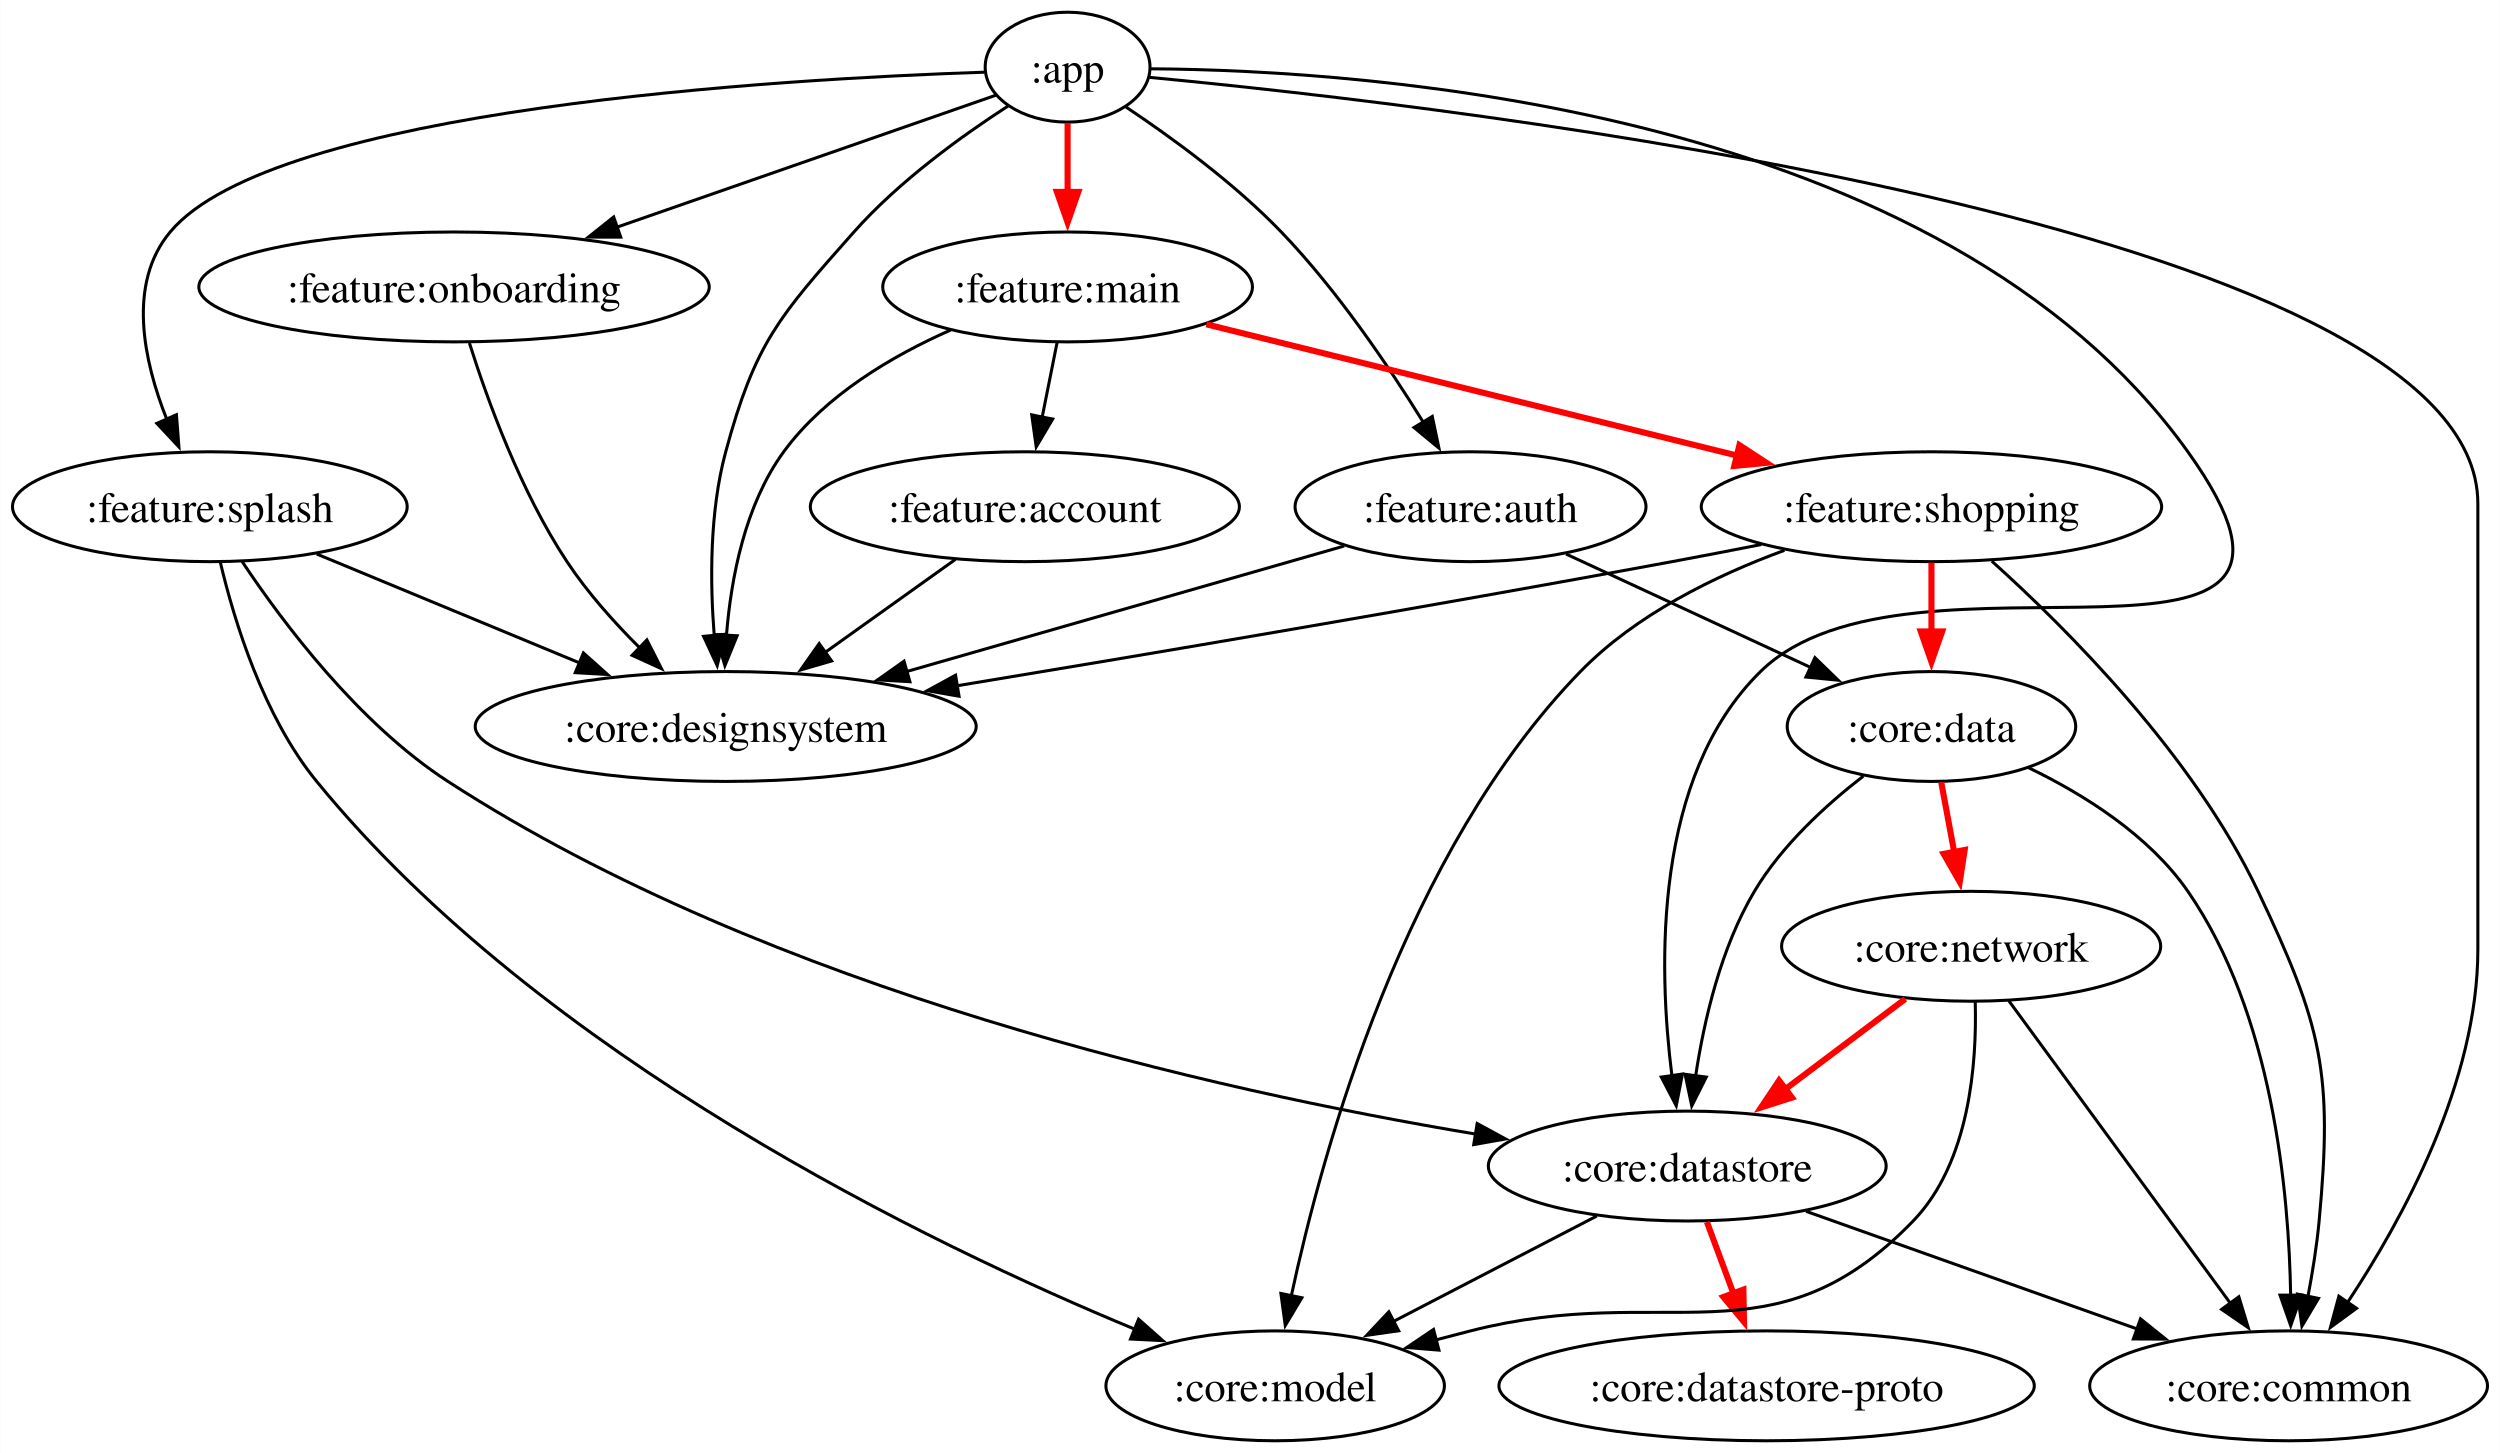
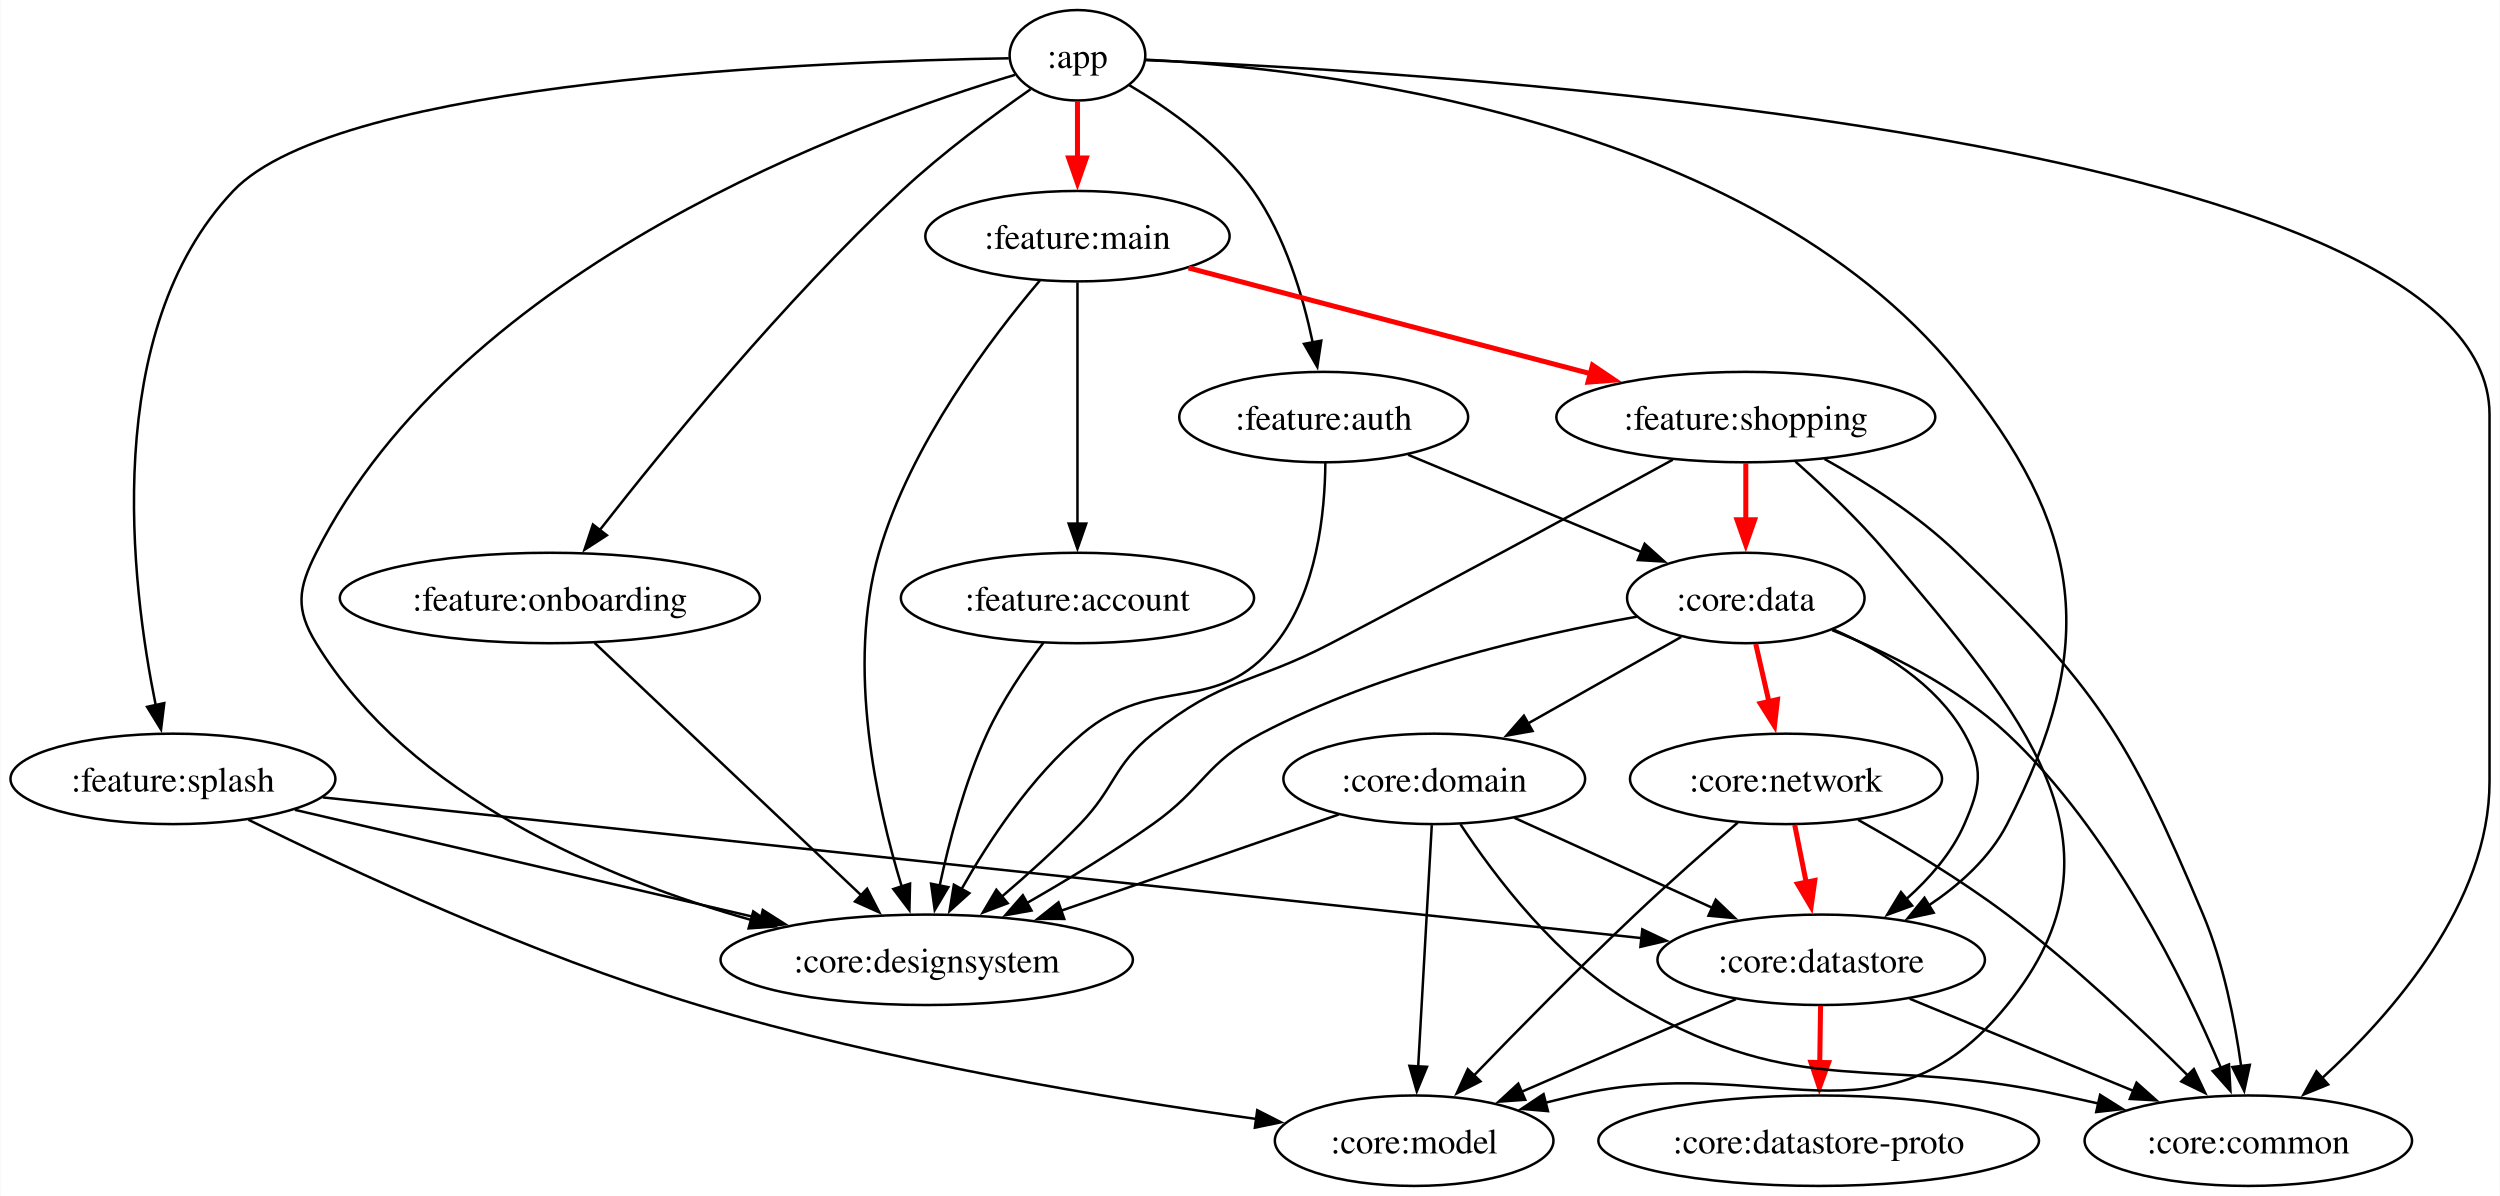
- <svg xmlns="http://www.w3.org/2000/svg" width="1092" height="476pt" viewBox="0 0 818.83 476">
+ <svg xmlns="http://www.w3.org/2000/svg" width="995pt" height="476pt" viewBox="0 0 994.66 476">
  <g class="graph">
-     <path fill="#fff" d="M0 476V0h818.83v476z" />
-     <g class="node" transform="translate(4 472)">
-       <ellipse cx="345.66" cy="-450" fill="none" stroke="#000" rx="27" ry="18" />
-       <text x="345.66" y="-444.95" font-family="Times,serif" font-size="14" text-anchor="middle">:app</text>
-     </g>
-     <g class="node" transform="translate(4 472)">
-       <ellipse cx="477.66" cy="-306" fill="none" stroke="#000" rx="57.49" ry="18" />
-       <text x="477.66" y="-300.95" font-family="Times,serif" font-size="14" text-anchor="middle">:feature:auth</text>
-     </g>
-     <g stroke="#000" class="edge">
-       <path fill="none" d="M368.78 35.06c14.86 9.91 35.46 24.89 50.88 40.94 18.28 19.02 35.11 43.86 46.61 62.47" />
-       <path d="m469.13 136.43 2.18 10.37-8.17-6.75z" />
-     </g>
-     <g class="node" transform="translate(4 472)">
-       <ellipse cx="64.66" cy="-306" fill="none" stroke="#000" rx="64.66" ry="18" />
-       <text x="64.66" y="-300.95" font-family="Times,serif" font-size="14" text-anchor="middle">:feature:splash</text>
-     </g>
-     <g stroke="#000" class="edge">
-       <path fill="none" d="M322.39 23.65C256.13 25.85 89.59 35.41 55.66 76c-14.13 16.9-8.74 42.21-1.05 61.52" />
-       <path d="m57.71 135.87.82 10.56-7.23-7.74z" />
-     </g>
-     <g class="node" transform="translate(4 472)">
-       <ellipse cx="144.66" cy="-378" fill="none" stroke="#000" rx="83.6" ry="18" />
-       <text x="144.66" y="-372.95" font-family="Times,serif" font-size="14" text-anchor="middle">:feature:onboarding</text>
-     </g>
-     <g stroke="#000" class="edge">
-       <path fill="none" d="M326.21 31.17c-30.26 10.54-83.81 29.19-124.22 43.26" />
-       <path d="m203.27 77.69-10.6-.02 8.29-6.59z" />
-     </g>
-     <g class="node" transform="translate(4 472)">
-       <ellipse cx="345.66" cy="-378" fill="none" stroke="#000" rx="60.56" ry="18" />
-       <text x="345.66" y="-372.95" font-family="Times,serif" font-size="14" text-anchor="middle">:feature:main</text>
-     </g>
-     <g stroke="red" stroke-width="2" class="edge">
-       <path fill="none" d="M349.66 40.3v24.16" />
-       <path fill="red" d="m353.16 62.87-3.5 10-3.5-10z" />
-     </g>
-     <g class="node" transform="translate(4 472)">
-       <ellipse cx="233.66" cy="-234" fill="none" stroke="#000" rx="82.06" ry="18" />
-       <text x="233.66" y="-228.95" font-family="Times,serif" font-size="14" text-anchor="middle">:core:designsystem</text>
-     </g>
-     <g stroke="#000" class="edge">
-       <path fill="none" d="M330.17 34.72c-15.06 9.73-35.75 24.63-50.51 41.28-24.58 27.72-32.33 36.24-42 72-5.31 19.63-5.16 42.61-3.76 60.29" />
-       <path d="m237.37 207.79-2.5 10.29-4.47-9.61z" />
-     </g>
-     <g class="node" transform="translate(4 472)">
-       <ellipse cx="745.66" cy="-18" fill="none" stroke="#000" rx="65.17" ry="18" />
-       <text x="745.66" y="-12.95" font-family="Times,serif" font-size="14" text-anchor="middle">:core:common</text>
-     </g>
-     <g stroke="#000" class="edge">
-       <path fill="none" d="M376.49 25.35C475.1 34.7 811.66 73.33 811.66 165v146c0 43.36-24.59 88.42-42.79 115.84" />
-       <path d="m771.91 428.6-8.55 6.27 2.77-10.23z" />
-     </g>
-     <g class="node" transform="translate(4 472)">
-       <ellipse cx="548.66" cy="-90" fill="none" stroke="#000" rx="65.17" ry="18" />
-       <text x="548.66" y="-84.95" font-family="Times,serif" font-size="14" text-anchor="middle">:core:datastore</text>
-     </g>
-     <g stroke="#000" class="edge">
-       <path fill="none" d="M376.95 22.54c70.54.48 259 12.71 339.71 125.46 62.53 87.35-91.09 24.02-140 72-35.07 34.4-33.58 96.33-29.01 132.53" />
-       <path d="m551.09 351.85-2.04 10.4-4.89-9.4z" />
-     </g>
-     <g stroke="#000" class="edge">
-       <path fill="none" d="M440.27 178.87c-39.36 11.3-98.98 28.4-143.36 41.13" />
-       <path d="m298 223.33-10.58-.61 8.65-6.12z" />
-     </g>
-     <g class="node" transform="translate(4 472)">
-       <ellipse cx="628.66" cy="-234" fill="none" stroke="#000" rx="47.26" ry="18" />
-       <text x="628.66" y="-228.95" font-family="Times,serif" font-size="14" text-anchor="middle">:core:data</text>
-     </g>
-     <g stroke="#000" class="edge">
-       <path fill="none" d="M512.95 181.5c23.28 10.8 55.22 25.6 80.25 37.21" />
-       <path d="m594.49 215.45 7.6 7.38-10.55-1.03z" />
-     </g>
-     <g stroke="#000" class="edge">
-       <path fill="none" d="M103.68 181.5c24.92 10.33 58.71 24.32 86.12 35.68" />
-       <path d="m191.04 213.9 7.9 7.06-10.57-.59z" />
-     </g>
-     <g stroke="#000" class="edge">
-       <path fill="none" d="M79.23 183.95c13.34 20.04 38.12 53.06 67.43 72.05 105.92 68.63 251.66 101.36 336.65 115.52" />
-       <path d="m483.83 368.06 9.31 5.06-10.43 1.85z" />
-     </g>
-     <g class="node" transform="translate(4 472)">
-       <ellipse cx="413.66" cy="-18" fill="none" stroke="#000" rx="55.45" ry="18" />
-       <text x="413.66" y="-12.95" font-family="Times,serif" font-size="14" text-anchor="middle">:core:model</text>
-     </g>
-     <g stroke="#000" class="edge">
-       <path fill="none" d="M72.13 184.35c4.55 19.22 14.09 50.31 31.53 71.65 73.82 90.35 200.57 151.54 268.25 179.55" />
-       <path d="m372.91 432.17 7.94 7.02-10.58-.53z" />
-     </g>
-     <g stroke="#000" class="edge">
-       <path fill="none" d="M153.69 112.36c5.89 18.67 16.82 48.76 31.97 71.64 6.67 10.08 15.43 19.88 23.85 28.26" />
-       <path d="m211.83 209.63 4.81 9.45-9.65-4.39z" />
-     </g>
-     <g stroke="#000" class="edge">
-       <path fill="none" d="M311.36 108.11c-19.21 8.49-41.21 21.44-54.7 39.89-12.7 17.36-17.27 41.44-18.76 60.17" />
-       <path d="m241.4 208.27-4.01 9.8-2.98-10.17z" />
-     </g>
-     <g class="node" transform="translate(4 472)">
-       <ellipse cx="331.66" cy="-306" fill="none" stroke="#000" rx="70.29" ry="18" />
-       <text x="331.66" y="-300.95" font-family="Times,serif" font-size="14" text-anchor="middle">:feature:account</text>
-     </g>
-     <g stroke="#000" class="edge">
-       <path fill="none" d="M346.2 112.3c-1.48 7.38-3.24 16.18-4.89 24.45" />
-       <path d="m344.77 137.29-5.39 9.12-1.47-10.49z" />
-     </g>
-     <g class="node" transform="translate(4 472)">
-       <ellipse cx="628.66" cy="-306" fill="none" stroke="#000" rx="75.41" ry="18" />
-       <text x="628.66" y="-300.95" font-family="Times,serif" font-size="14" text-anchor="middle">:feature:shopping</text>
-     </g>
-     <g stroke="red" stroke-width="2" class="edge">
-       <path fill="none" d="M395.13 106.25c47.55 11.76 122.5 30.3 175.48 43.4" />
-       <path fill="red" d="m569.75 145.83 8.87 5.8-10.55 1z" />
-     </g>
-     <g stroke="#000" class="edge">
-       <path fill="none" d="M591.58 396.83c31.16 11.07 75.07 26.68 108.71 38.63" />
-       <path d="m701.14 432.05 8.25 6.64-10.59-.05z" />
-     </g>
-     <g class="node" transform="translate(4 472)">
-       <ellipse cx="574.66" cy="-18" fill="none" stroke="#000" rx="87.69" ry="18" />
-       <text x="574.66" y="-12.95" font-family="Times,serif" font-size="14" text-anchor="middle">:core:datastore-proto</text>
-     </g>
-     <g stroke="red" stroke-width="2" class="edge">
-       <path fill="none" d="M559.09 400.3c2.8 7.55 6.15 16.58 9.29 25.02" />
-       <path fill="red" d="m571.05 422.47.2 10.59-6.76-8.16z" />
-     </g>
-     <g stroke="#000" class="edge">
-       <path fill="none" d="M523.03 398.36c-19.61 10.17-45.52 23.61-66.75 34.61" />
-       <path d="m458.12 435.96-10.49 1.5 7.27-7.71z" />
-     </g>
-     <g stroke="#000" class="edge">
-       <path fill="none" d="M664.41 251.48c18.04 8.7 39.5 22.08 52.25 40.52 27.73 40.1 33.14 98.38 33.68 132.72" />
-       <path d="m753.84 424.28-3.49 10.01-3.51-10z" />
-     </g>
-     <g stroke="#000" class="edge">
-       <path fill="none" d="M610.35 254.24c-12.27 9.5-26.77 22.75-35.69 37.76-10.96 18.43-16.48 42.11-19.24 60.41" />
-       <path d="m558.89 352.85-4.76 9.46-2.18-10.36z" />
-     </g>
-     <g class="node" transform="translate(4 472)">
-       <ellipse cx="641.66" cy="-162" fill="none" stroke="#000" rx="62.1" ry="18" />
-       <text x="641.66" y="-156.95" font-family="Times,serif" font-size="14" text-anchor="middle">:core:network</text>
-     </g>
-     <g stroke="red" stroke-width="2" class="edge">
-       <path fill="none" d="M635.87 256.3c1.37 7.38 3.01 16.18 4.54 24.45" />
-       <path fill="red" d="m643.54 278.45-1.61 10.47-5.27-9.19z" />
-     </g>
-     <g stroke="#000" class="edge">
-       <path fill="none" d="M658 327.85c17.98 24.55 51.54 70.38 72.68 99.24" />
-       <path d="m733.36 424.82 3.08 10.13-8.73-6z" />
-     </g>
-     <g stroke="red" stroke-width="2" class="edge">
-       <path fill="none" d="M624.09 327.24c-12.12 9.12-27.45 20.66-40.8 30.7" />
-       <path fill="red" d="m586.95 359.57-10.1 3.22 5.89-8.81z" />
-     </g>
-     <g stroke="#000" class="edge">
-       <path fill="none" d="M647 328.2c.56 19.97-1.78 52.61-20.34 71.8-46.17 47.72-80.69 19.48-145 36-3.73.96-7.59 1.96-11.46 2.97" />
-       <path d="m471.31 442.3-10.56-.85 8.79-5.92z" />
-     </g>
-     <g stroke="#000" class="edge">
-       <path fill="none" d="M312.93 183.24c-12.68 9.05-28.69 20.49-42.69 30.48" />
-       <path d="m272.35 216.52-10.17 2.97 6.1-8.66z" />
-     </g>
-     <g stroke="#000" class="edge">
-       <path fill="none" d="M576.92 178.38c-9.74 1.92-19.79 3.86-29.26 5.62-79.89 14.82-171.66 30.32-234.49 40.7" />
-       <path d="m314.1 228.09-10.44-1.82 9.3-5.08z" />
-     </g>
-     <g stroke="#000" class="edge">
-       <path fill="none" d="M652.42 183.82c24.62 22.15 66.03 63.54 87.24 108.18 20.95 44.09 24.54 59.4 20 108-.76 8.14-2.17 16.9-3.69 24.9" />
-       <path d="m759.45 425.35-5.43 9.1-1.43-10.5z" />
-     </g>
-     <g stroke="red" stroke-width="2" class="edge">
-       <path fill="none" d="M632.66 184.3v24.16" />
-       <path fill="red" d="m636.16 206.87-3.5 10-3.5-10z" />
-     </g>
-     <g stroke="#000" class="edge">
-       <path fill="none" d="M584.5 180.29c-22.68 8.31-48.67 21.05-66.84 39.71-57.62 59.16-84.49 156.74-94.74 204.66" />
-       <path d="m426.4 425.14-5.43 9.1-1.43-10.5z" />
+     <path fill="#fff" d="M0 476V0h994.66v476z" />
+     <g class="node" transform="translate(4 472)">
+       <ellipse cx="424.66" cy="-450" fill="none" stroke="#000" rx="27" ry="18" />
+       <text x="424.66" y="-444.95" font-family="Times,serif" font-size="14" text-anchor="middle">:app</text>
+     </g>
+     <g class="node" transform="translate(4 472)">
+       <ellipse cx="522.66" cy="-306" fill="none" stroke="#000" rx="57.49" ry="18" />
+       <text x="522.66" y="-300.95" font-family="Times,serif" font-size="14" text-anchor="middle">:feature:auth</text>
+     </g>
+     <g stroke="#000" class="edge">
+       <path fill="none" d="M449.22 33.87c15.66 9.26 36.62 23.94 49.44 42.13 12.63 17.92 19.73 41.77 23.62 60.27" />
+       <path d="m525.71 135.58-1.59 10.47-5.29-9.18z" />
+     </g>
+     <g class="node" transform="translate(4 472)">
+       <ellipse cx="64.66" cy="-162" fill="none" stroke="#000" rx="64.66" ry="18" />
+       <text x="64.66" y="-156.95" font-family="Times,serif" font-size="14" text-anchor="middle">:feature:splash</text>
+     </g>
+     <g stroke="#000" class="edge">
+       <path fill="none" d="M401.32 23.2C328.91 24.35 134.75 31.58 92.66 76 39.82 131.77 51.9 232.12 61.85 280.88" />
+       <path d="m65.21 279.84-1.29 10.52-5.55-9.03z" />
+     </g>
+     <g class="node" transform="translate(4 472)">
+       <ellipse cx="214.66" cy="-234" fill="none" stroke="#000" rx="83.6" ry="18" />
+       <text x="214.66" y="-228.95" font-family="Times,serif" font-size="14" text-anchor="middle">:feature:onboarding</text>
+     </g>
+     <g stroke="#000" class="edge">
+       <path fill="none" d="M410 35.53C395.4 45.7 374.92 60.8 358.66 76c-46.8 43.74-94.26 101.85-120.13 134.96" />
+       <path d="m241.35 213.04-8.9 5.76 3.36-10.05z" />
+     </g>
+     <g class="node" transform="translate(4 472)">
+       <ellipse cx="424.66" cy="-378" fill="none" stroke="#000" rx="60.56" ry="18" />
+       <text x="424.66" y="-372.95" font-family="Times,serif" font-size="14" text-anchor="middle">:feature:main</text>
+     </g>
+     <g stroke="red" stroke-width="2" class="edge">
+       <path fill="none" d="M428.66 40.3v24.16" />
+       <path fill="red" d="m432.16 62.87-3.5 10-3.5-10z" />
+     </g>
+     <g class="node" transform="translate(4 472)">
+       <ellipse cx="364.66" cy="-90" fill="none" stroke="#000" rx="82.06" ry="18" />
+       <text x="364.66" y="-84.95" font-family="Times,serif" font-size="14" text-anchor="middle">:core:designsystem</text>
+     </g>
+     <g stroke="#000" class="edge">
+       <path fill="none" d="M403.81 29.79C342.21 48.17 183.33 105.38 125.66 220c-7.19 14.29-8.34 22.34 0 36 37.43 61.35 115.65 93.86 173.28 110.19" />
+       <path d="m299.62 362.74 8.73 6.01-10.57.75z" />
+     </g>
+     <g class="node" transform="translate(4 472)">
+       <ellipse cx="890.66" cy="-18" fill="none" stroke="#000" rx="65.17" ry="18" />
+       <text x="890.66" y="-12.95" font-family="Times,serif" font-size="14" text-anchor="middle">:core:common</text>
+     </g>
+     <g stroke="#000" class="edge">
+       <path fill="none" d="M455.76 23.94c112.27 4.6 534.9 29.35 534.9 141.06v146c0 48.27-38.55 92.39-66.79 118.23" />
+       <path d="m926.43 431.63-9.81 4.01 5.17-9.25z" />
+     </g>
+     <g class="node" transform="translate(4 472)">
+       <ellipse cx="720.66" cy="-90" fill="none" stroke="#000" rx="65.17" ry="18" />
+       <text x="720.66" y="-84.95" font-family="Times,serif" font-size="14" text-anchor="middle">:core:datastore</text>
+     </g>
+     <g stroke="#000" class="edge">
+       <path fill="none" d="M455.83 23.74C522.66 27.14 695.6 45.89 778.66 148c50.79 62.44 56.78 108.41 20 180-6.91 13.44-18.98 24.24-31.39 32.49" />
+       <path d="m769.43 363.26-10.35 2.25 6.69-8.21z" />
+     </g>
+     <g stroke="#000" class="edge">
+       <path fill="none" d="M527.32 184.3c-.16 19.47-3.24 51.05-19.66 71.7-23.52 29.57-48.1 11.67-77 36-20.42 17.19-37.24 42.63-48.18 61.92" />
+       <path d="m385.62 355.48-7.87 7.1 1.72-10.46z" />
+     </g>
+     <g class="node" transform="translate(4 472)">
+       <ellipse cx="690.66" cy="-234" fill="none" stroke="#000" rx="47.26" ry="18" />
+       <text x="690.66" y="-228.95" font-family="Times,serif" font-size="14" text-anchor="middle">:core:data</text>
+     </g>
+     <g stroke="#000" class="edge">
+       <path fill="none" d="M560.25 181c26.75 11.14 64.31 26.79 92.93 38.72" />
+       <path d="m654.39 216.43 7.89 7.08-10.58-.62z" />
+     </g>
+     <g stroke="#000" class="edge">
+       <path fill="none" d="M117.19 322.32c50.45 11.78 129.73 30.27 185.76 43.35" />
+       <path d="m303.42 362.18 8.94 5.68-10.53 1.14z" />
+     </g>
+     <g stroke="#000" class="edge">
+       <path fill="none" d="M128.32 317.37c120.95 12.9 394.57 42.1 524.83 56" />
+       <path d="m653.46 369.88 9.57 4.54-10.31 2.42z" />
+     </g>
+     <g class="node" transform="translate(4 472)">
+       <ellipse cx="558.66" cy="-18" fill="none" stroke="#000" rx="55.45" ry="18" />
+       <text x="558.66" y="-12.95" font-family="Times,serif" font-size="14" text-anchor="middle">:core:model</text>
+     </g>
+     <g stroke="#000" class="edge">
+       <path fill="none" d="M98.69 326.27c39.91 19.71 113.09 53.84 178.97 73.73 74.86 22.6 163.85 37.29 222.23 45.35" />
+       <path d="m500.21 441.86 9.44 4.81-10.38 2.13z" />
+     </g>
+     <g stroke="#000" class="edge">
+       <path fill="none" d="m236.45 255.85 106.41 100.73" />
+       <path d="m344.93 353.72 4.86 9.41-9.67-4.33z" />
+     </g>
+     <g stroke="#000" class="edge">
+       <path fill="none" d="M413.69 111.66c-19.21 22.62-51.54 65.19-64.03 108.34-13.11 45.27-.94 100.19 9.04 132.78" />
+       <path d="m362.03 351.68-.26 10.59-6.4-8.44z" />
+     </g>
+     <g class="node" transform="translate(4 472)">
+       <ellipse cx="424.66" cy="-234" fill="none" stroke="#000" rx="70.29" ry="18" />
+       <text x="424.66" y="-228.95" font-family="Times,serif" font-size="14" text-anchor="middle">:feature:account</text>
+     </g>
+     <g stroke="#000" class="edge">
+       <path fill="none" d="M428.66 112.41v96.17" />
+       <path d="m432.16 208.38-3.5 10-3.5-10z" />
+     </g>
+     <g class="node" transform="translate(4 472)">
+       <ellipse cx="690.66" cy="-306" fill="none" stroke="#000" rx="75.41" ry="18" />
+       <text x="690.66" y="-300.95" font-family="Times,serif" font-size="14" text-anchor="middle">:feature:shopping</text>
+     </g>
+     <g stroke="red" stroke-width="2" class="edge">
+       <path fill="none" d="M472.88 106.64c44.13 11.61 112.26 29.54 161.37 42.46" />
+       <path fill="red" d="m633.65 145.33 8.78 5.93-10.56.83z" />
+     </g>
+     <g stroke="#000" class="edge">
+       <path fill="none" d="M759.88 397.5c25.87 10.66 61.24 25.22 89.26 36.76" />
+       <path d="m850.17 430.89 7.91 7.05-10.58-.57z" />
+     </g>
+     <g class="node" transform="translate(4 472)">
+       <ellipse cx="719.66" cy="-18" fill="none" stroke="#000" rx="87.69" ry="18" />
+       <text x="719.66" y="-12.95" font-family="Times,serif" font-size="14" text-anchor="middle">:core:datastore-proto</text>
+     </g>
+     <g stroke="red" stroke-width="2" class="edge">
+       <path fill="none" d="M724.41 400.3c-.1 7.29-.23 15.97-.34 24.16" />
+       <path fill="red" d="m727.59 422.92-3.64 9.95-3.36-10.05z" />
+     </g>
+     <g stroke="#000" class="edge">
+       <path fill="none" d="M690.7 397.67c-24.79 10.72-58.58 25.31-85.22 36.83" />
+       <path d="m606.88 437.71-10.57.75 7.79-7.18z" />
+     </g>
+     <g stroke="#000" class="edge">
+       <path fill="none" d="M651.3 245.43c-40.46 7.24-101.62 21.42-149.64 46.57-22.08 11.57-22.64 21.63-43 36-15.95 11.26-34.4 22.42-50.43 31.58" />
+       <path d="m410.36 362.39-10.43 1.87 6.99-7.96z" />
+     </g>
+     <g stroke="#000" class="edge">
+       <path fill="none" d="M729.01 250.8c21.84 8.79 49.67 22.51 69.65 41.2 41.06 38.42 70.43 98.33 85.18 133.21" />
+       <path d="m886.97 423.62.57 10.58-7.04-7.92z" />
+     </g>
+     <g stroke="#000" class="edge">
+       <path fill="none" d="M729.4 250.5c19.08 8.31 41.08 21.61 52.26 41.5 7.83 13.95 6.39 21.33 0 36-4.99 11.45-13.81 21.55-23.04 29.77" />
+       <path d="m760.86 360.45-9.94 3.65 5.5-9.06z" />
+     </g>
+     <g class="node" transform="translate(4 472)">
+       <ellipse cx="706.66" cy="-162" fill="none" stroke="#000" rx="62.1" ry="18" />
+       <text x="706.66" y="-156.95" font-family="Times,serif" font-size="14" text-anchor="middle">:core:network</text>
+     </g>
+     <g stroke="red" stroke-width="2" class="edge">
+       <path fill="none" d="M698.61 256.3c1.69 7.38 3.7 16.18 5.59 24.45" />
+       <path fill="red" d="m707.26 278.42-1.19 10.52-5.64-8.96z" />
+     </g>
+     <g class="node" transform="translate(4 472)">
+       <ellipse cx="566.66" cy="-162" fill="none" stroke="#000" rx="60.05" ry="18" />
+       <text x="566.66" y="-156.95" font-family="Times,serif" font-size="14" text-anchor="middle">:core:domain</text>
+     </g>
+     <g stroke="#000" class="edge">
+       <path fill="none" d="M668.97 253.5c-17.64 9.96-41.34 23.34-61.04 34.46" />
+       <path d="m609.79 290.93-10.43 1.87 6.98-7.96z" />
+     </g>
+     <g stroke="#000" class="edge">
+       <path fill="none" d="M739.35 326.3c17.69 9.9 40.49 23.55 59.31 37.7 26.15 19.66 53.24 45.36 71.95 64.08" />
+       <path d="m872.98 425.49 4.54 9.58-9.52-4.65z" />
+     </g>
+     <g stroke="red" stroke-width="2" class="edge">
+       <path fill="none" d="M714.12 328.3c1.47 7.38 3.23 16.18 4.89 24.45" />
+       <path fill="red" d="m722.11 350.44-1.47 10.49-5.39-9.12z" />
+     </g>
+     <g stroke="#000" class="edge">
+       <path fill="none" d="M691.45 327.39c-11.92 10.31-27.46 24.01-40.79 36.61-22.26 21.04-46.68 45.89-64.14 63.97" />
+       <path d="m589.05 430.39-9.45 4.78 4.41-9.63z" />
+     </g>
+     <g stroke="#000" class="edge">
+       <path fill="none" d="M532.66 324.17c-31.27 10.84-75.98 26.33-110.81 38.4" />
+       <path d="m423.4 365.73-10.59-.03 8.3-6.58z" />
+     </g>
+     <g stroke="#000" class="edge">
+       <path fill="none" d="M581.08 328.04c13.45 20.45 38.81 54.2 69.58 71.96 66.88 38.62 94.58 19.35 170 36 4.63 1.02 9.43 2.09 14.24 3.18" />
+       <path d="m835.67 435.76 8.98 5.63-10.53 1.2z" />
+     </g>
+     <g stroke="#000" class="edge">
+       <path fill="none" d="M602.57 325.5c22.82 10.38 53.79 24.46 78.83 35.84" />
+       <path d="m682.69 358.08 7.66 7.33-10.55-.96z" />
+     </g>
+     <g stroke="#000" class="edge">
+       <path fill="none" d="M569.68 328.41c-1.35 23.98-3.8 67.45-5.42 96.17" />
+       <path d="m567.76 424.59-4.05 9.79-2.93-10.18z" />
+     </g>
+     <g stroke="#000" class="edge">
+       <path fill="none" d="M415.11 255.79c-7.52 10.02-16.52 23.27-22.45 36.21-8.88 19.36-15.01 42.64-18.86 60.53" />
+       <path d="m377.26 353.09-5.41 9.11-1.45-10.49z" />
+     </g>
+     <g stroke="#000" class="edge">
+       <path fill="none" d="M665.57 182.98c-32.87 17.99-88.04 47.98-135.91 73.02-31.35 16.4-43.51 13.73-71 36-15.96 12.93-14.75 21.2-29 36-9.64 10-20.94 20.19-31.19 28.93" />
+       <path d="m400.88 359.48-9.91 3.75 5.41-9.11z" />
+     </g>
+     <g stroke="#000" class="edge">
+       <path fill="none" d="M725.96 182.67c16.8 9.37 37.2 22.36 52.7 37.33 55.68 53.78 67.95 72.65 98 144 8.1 19.24 12.64 42.39 15.13 60.26" />
+       <path d="m895.26 423.82-2.24 10.35-4.71-9.49z" />
+     </g>
+     <g stroke="red" stroke-width="2" class="edge">
+       <path fill="none" d="M694.66 184.3v24.16" />
+       <path fill="red" d="m698.16 206.87-3.5 10-3.5-10z" />
+     </g>
+     <g stroke="#000" class="edge">
+       <path fill="none" d="M714.38 183.68c11.23 9.97 25.23 23.22 36.28 36.32 53.37 63.3 100.2 115.74 48 180-49.25 60.62-96.01 17.97-172 36-3.81.9-7.73 1.87-11.68 2.86" />
+       <path d="m615.91 442.23-10.55-.9 8.81-5.88z" />
    </g>
  </g>
</svg>
